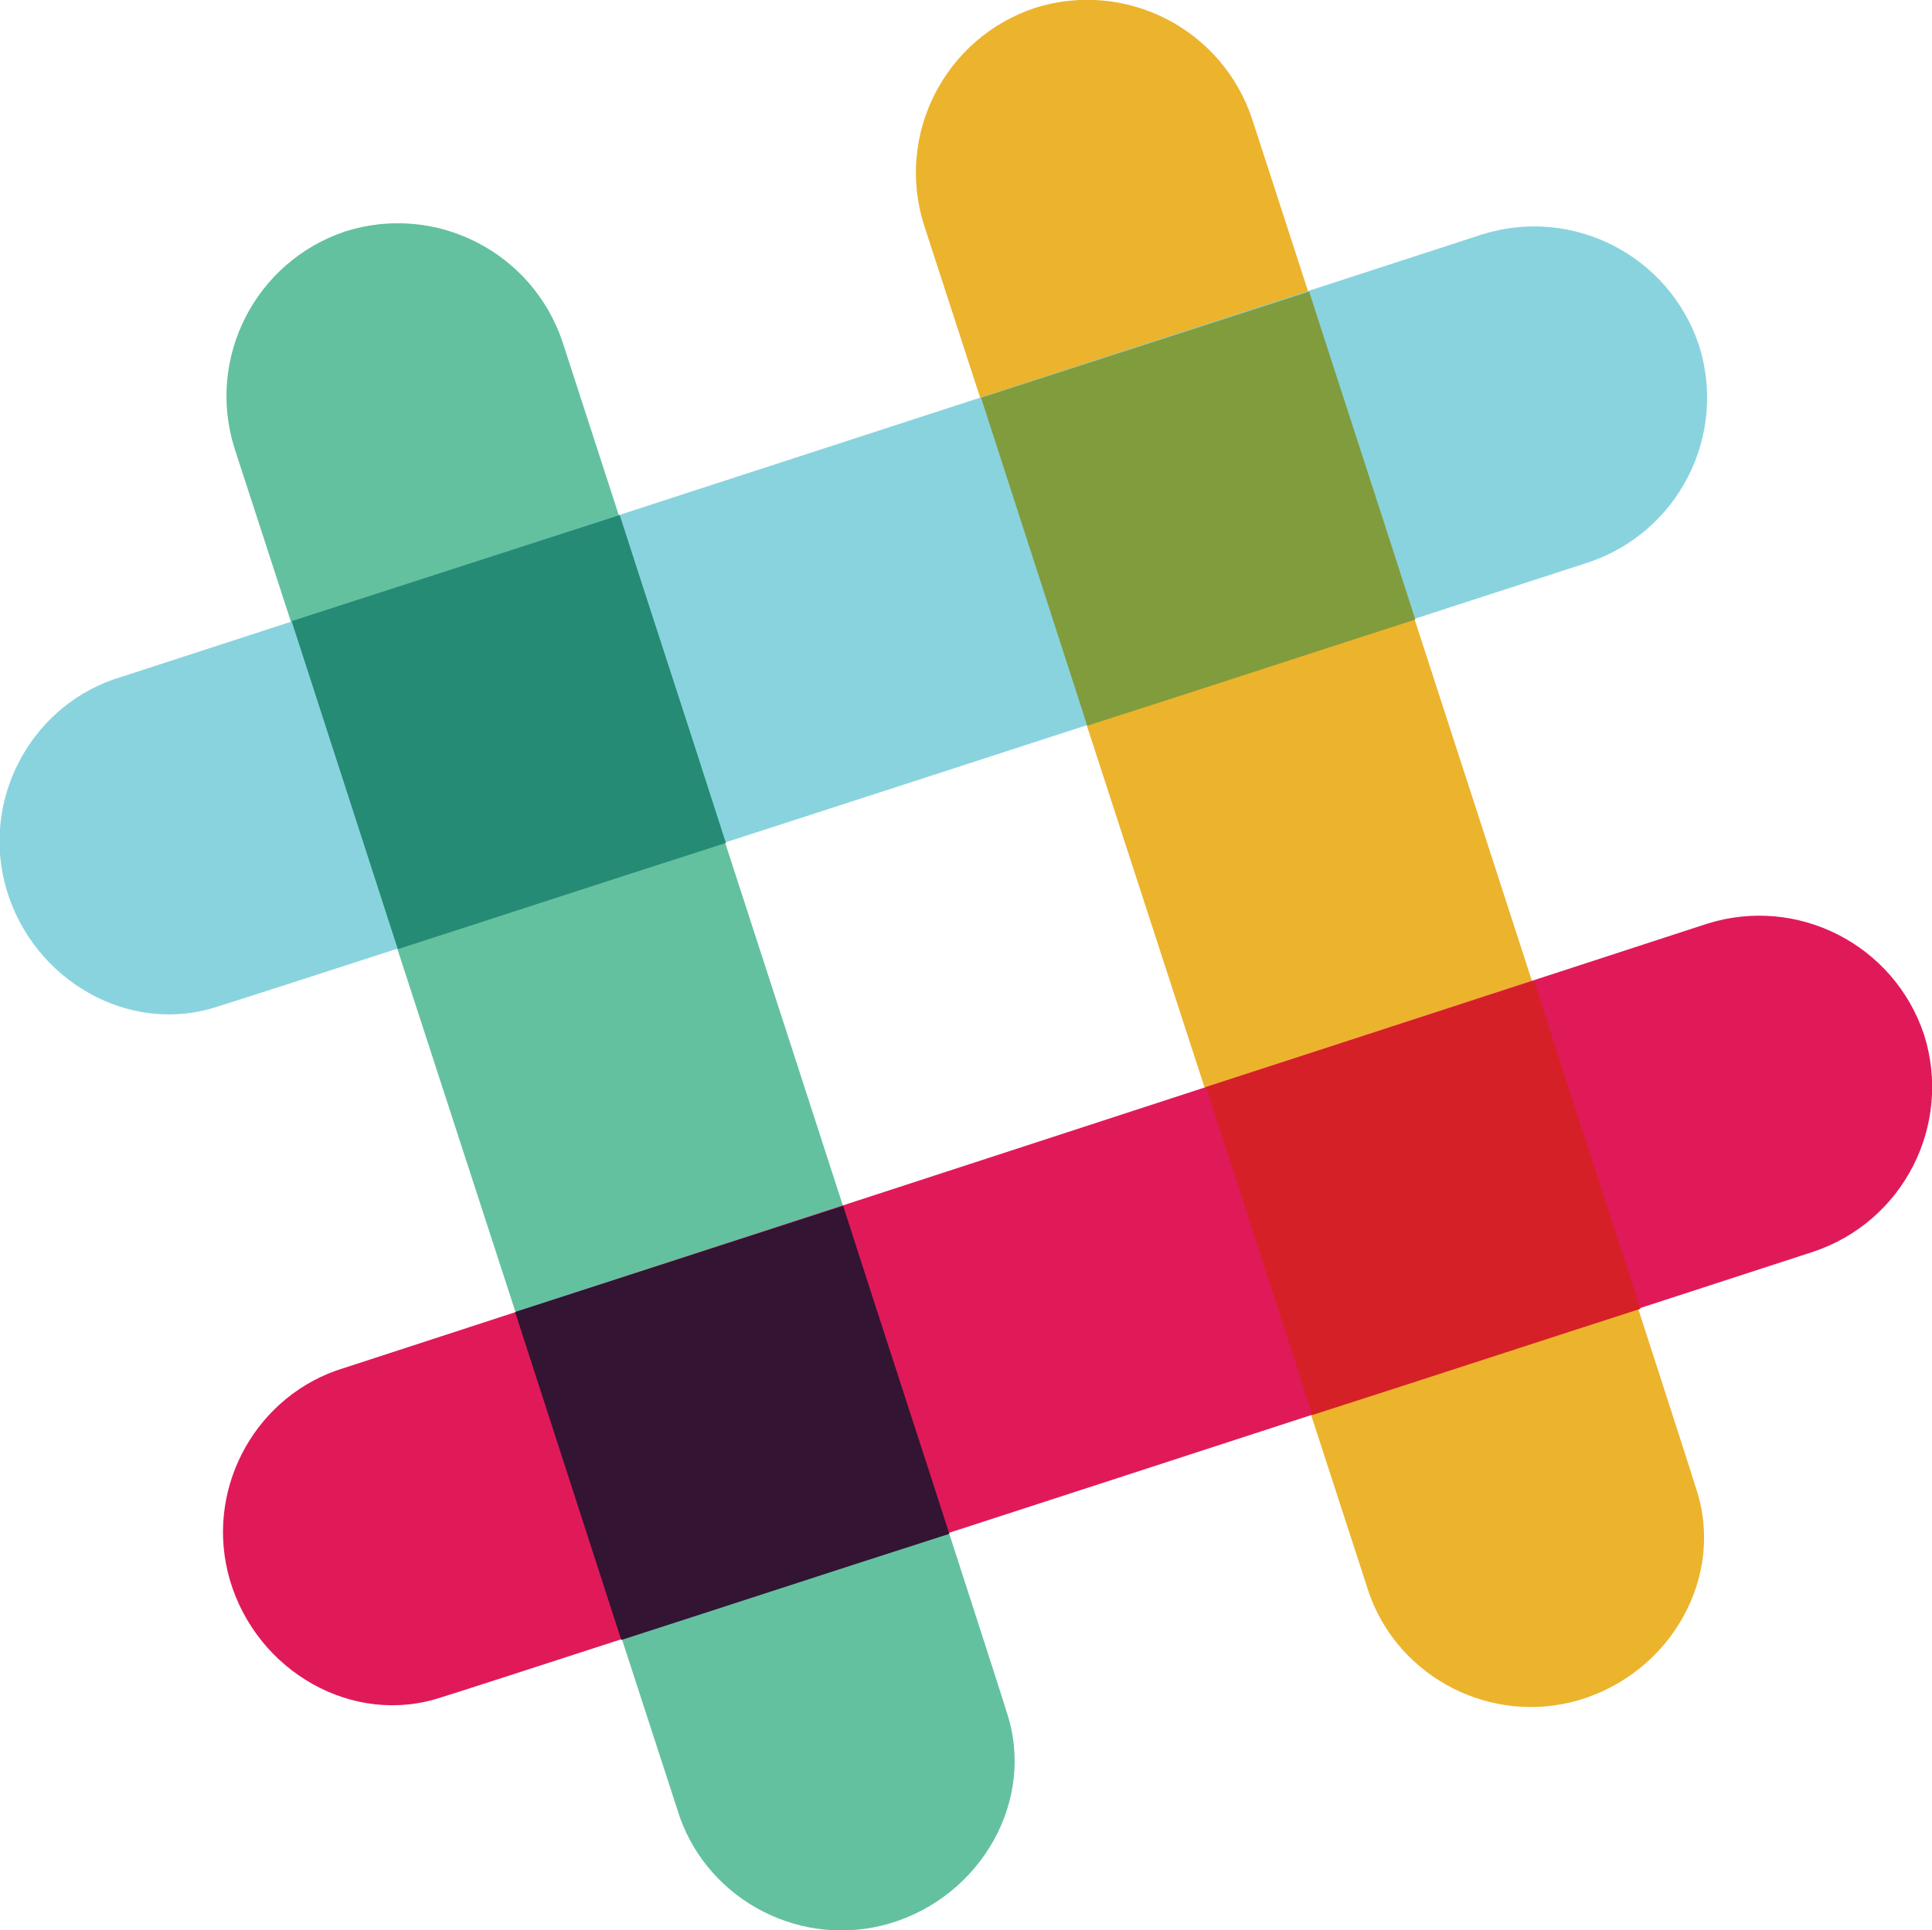
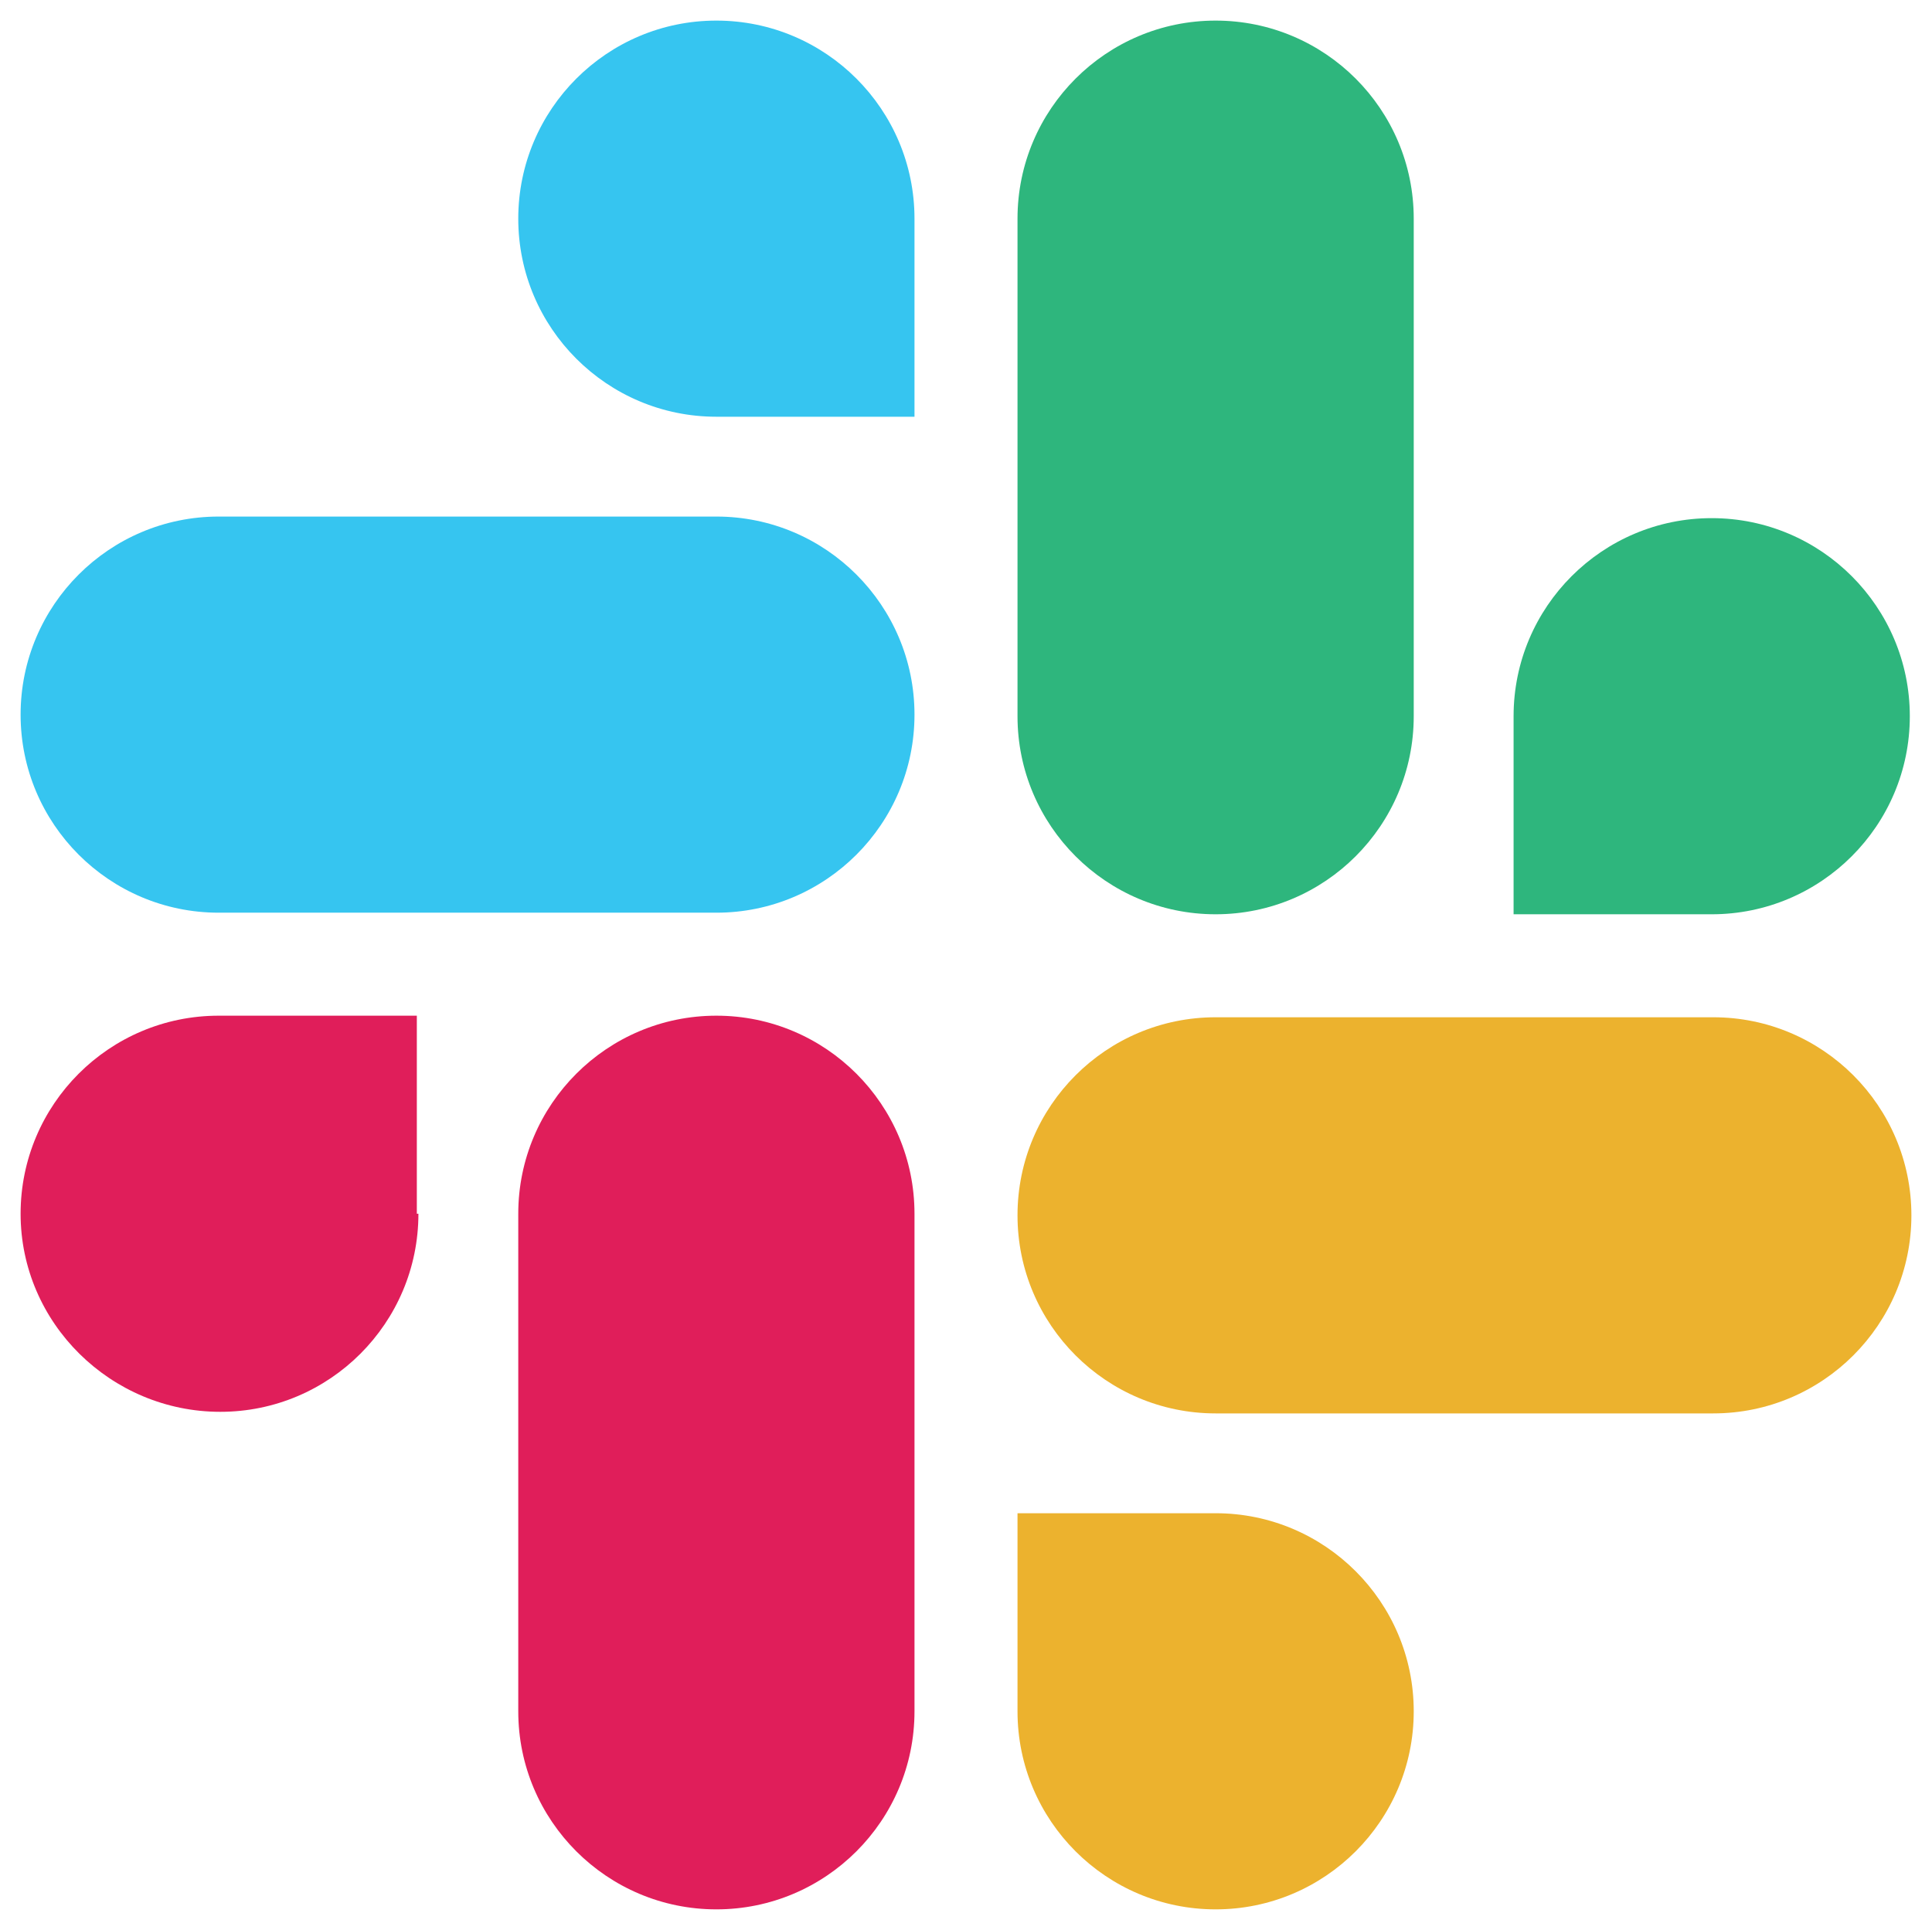
- <svg xmlns="http://www.w3.org/2000/svg" id="Layer_1" viewBox="0 0 121.9 121.8">
-   <style>.st0{fill:#ecb32d}.st1{fill:#63c1a0}.st2{fill:#e01a59}.st3{fill:#331433}.st4{fill:#d62027}.st5{fill:#89d3df}.st6{fill:#258b74}.st7{fill:#819c3c}</style>
-   <path class="st0" d="M79 7.5c-1.9-5.7-8-8.8-13.7-7-5.7 1.9-8.8 8-7 13.7l28.1 86.4c1.9 5.3 7.7 8.3 13.2 6.7 5.8-1.7 9.3-7.8 7.4-13.4 0-.2-28-86.4-28-86.4z" />
-   <path class="st1" d="M35.5 21.6c-1.9-5.7-8-8.8-13.7-7-5.7 1.9-8.8 8-7 13.7l28.1 86.4c1.9 5.3 7.7 8.3 13.2 6.7 5.8-1.7 9.3-7.8 7.4-13.4 0-.2-28-86.4-28-86.4z" />
-   <path class="st2" d="M114.4 79c5.7-1.9 8.8-8 7-13.7-1.9-5.7-8-8.8-13.7-7L21.2 86.5c-5.3 1.9-8.3 7.7-6.7 13.2 1.7 5.8 7.8 9.3 13.4 7.4.2 0 86.5-28.1 86.5-28.1z" />
-   <path class="st3" d="M39.2 103.5c5.6-1.8 12.9-4.2 20.7-6.7-1.8-5.6-4.2-12.9-6.7-20.7l-20.7 6.7 6.7 20.7z" />
-   <path class="st4" d="M82.8 89.3c7.8-2.5 15.1-4.9 20.7-6.7-1.8-5.6-4.2-12.9-6.7-20.7l-20.7 6.7 6.7 20.7z" />
-   <path class="st5" d="M100.2 35.5c5.7-1.9 8.8-8 7-13.7-1.9-5.7-8-8.8-13.7-7L7.1 42.9C1.8 44.8-1.2 50.6.4 56.1c1.7 5.8 7.8 9.3 13.4 7.4.2 0 86.4-28 86.4-28z" />
-   <path class="st6" d="M25.1 59.9c5.6-1.8 12.9-4.2 20.7-6.7-2.5-7.8-4.9-15.1-6.7-20.7l-20.7 6.7 6.7 20.7z" />
-   <path class="st7" d="M68.6 45.8c7.8-2.5 15.1-4.9 20.7-6.7-2.5-7.8-4.9-15.1-6.7-20.7l-20.7 6.7 6.7 20.7z" />
+ <svg xmlns="http://www.w3.org/2000/svg" version="1.1" id="Layer_1" x="0" y="0" viewBox="0 0 121.9 121.8" xml:space="preserve">
+   <style>.st0{fill:#e01e5a}.st1{fill:#36c5f0}.st2{fill:#2eb67d}.st3{fill:#ecb22e}</style>
+   <path class="st0" d="M26.4 76.6c0 6.9-5.6 12.5-12.5 12.5S1.3 83.5 1.3 76.6s5.6-12.5 12.5-12.5h12.5v12.5zM32.7 76.6c0-6.9 5.6-12.5 12.5-12.5s12.5 5.6 12.5 12.5V108c0 6.9-5.6 12.5-12.5 12.5s-12.5-5.6-12.5-12.5V76.6z" />
+   <path class="st1" d="M45.2 26.3c-6.9 0-12.5-5.6-12.5-12.5S38.3 1.3 45.2 1.3s12.5 5.6 12.5 12.5v12.5H45.2zM45.2 32.6c6.9 0 12.5 5.6 12.5 12.5s-5.6 12.5-12.5 12.5H13.8C6.9 57.6 1.3 52 1.3 45.1s5.6-12.5 12.5-12.5h31.4z" />
+   <g>
+     <path class="st2" d="M95.5 45.2c0-6.9 5.6-12.5 12.5-12.5s12.5 5.6 12.5 12.5-5.6 12.5-12.5 12.5H95.5V45.2zM89.2 45.2c0 6.9-5.6 12.5-12.5 12.5s-12.5-5.6-12.5-12.5V13.8c0-6.9 5.6-12.5 12.5-12.5s12.5 5.6 12.5 12.5v31.4z" />
+   </g>
+   <g>
+     <path class="st3" d="M76.7 95.5c6.9 0 12.5 5.6 12.5 12.5s-5.6 12.5-12.5 12.5-12.5-5.6-12.5-12.5V95.5h12.5zM76.7 89.2c-6.9 0-12.5-5.6-12.5-12.5s5.6-12.5 12.5-12.5h31.4c6.9 0 12.5 5.6 12.5 12.5s-5.6 12.5-12.5 12.5H76.7z" />
+   </g>
</svg>
